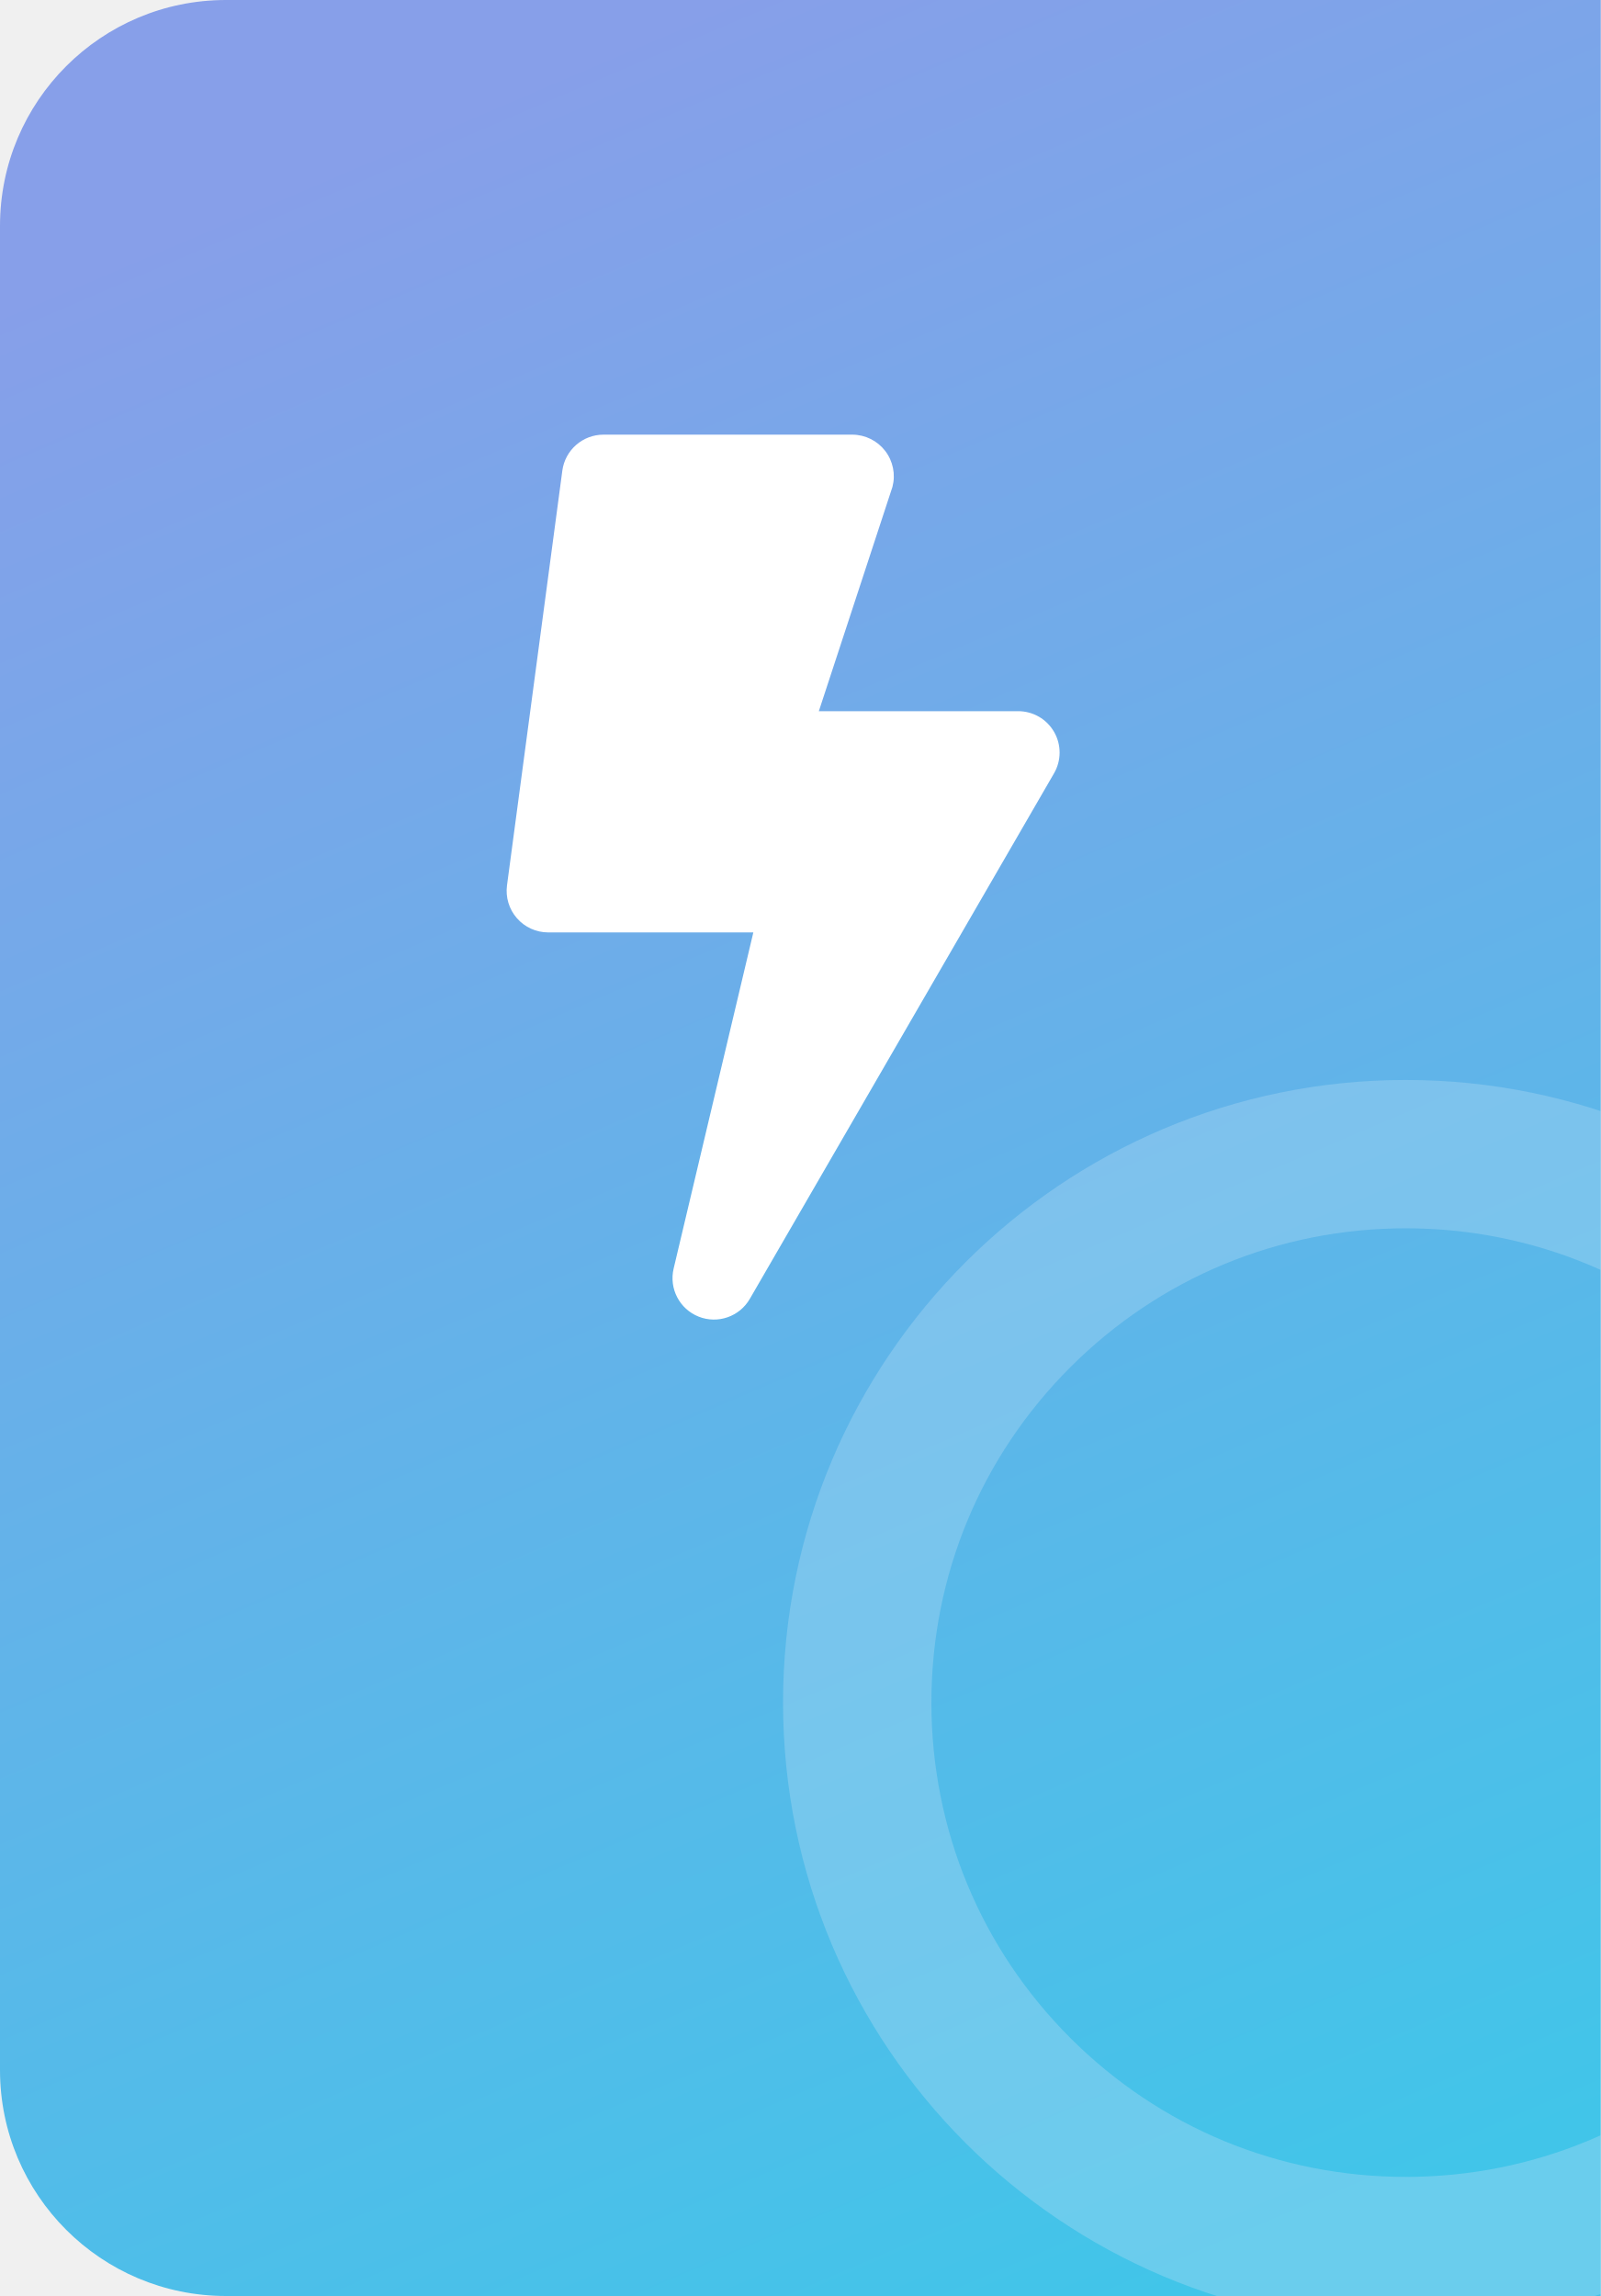
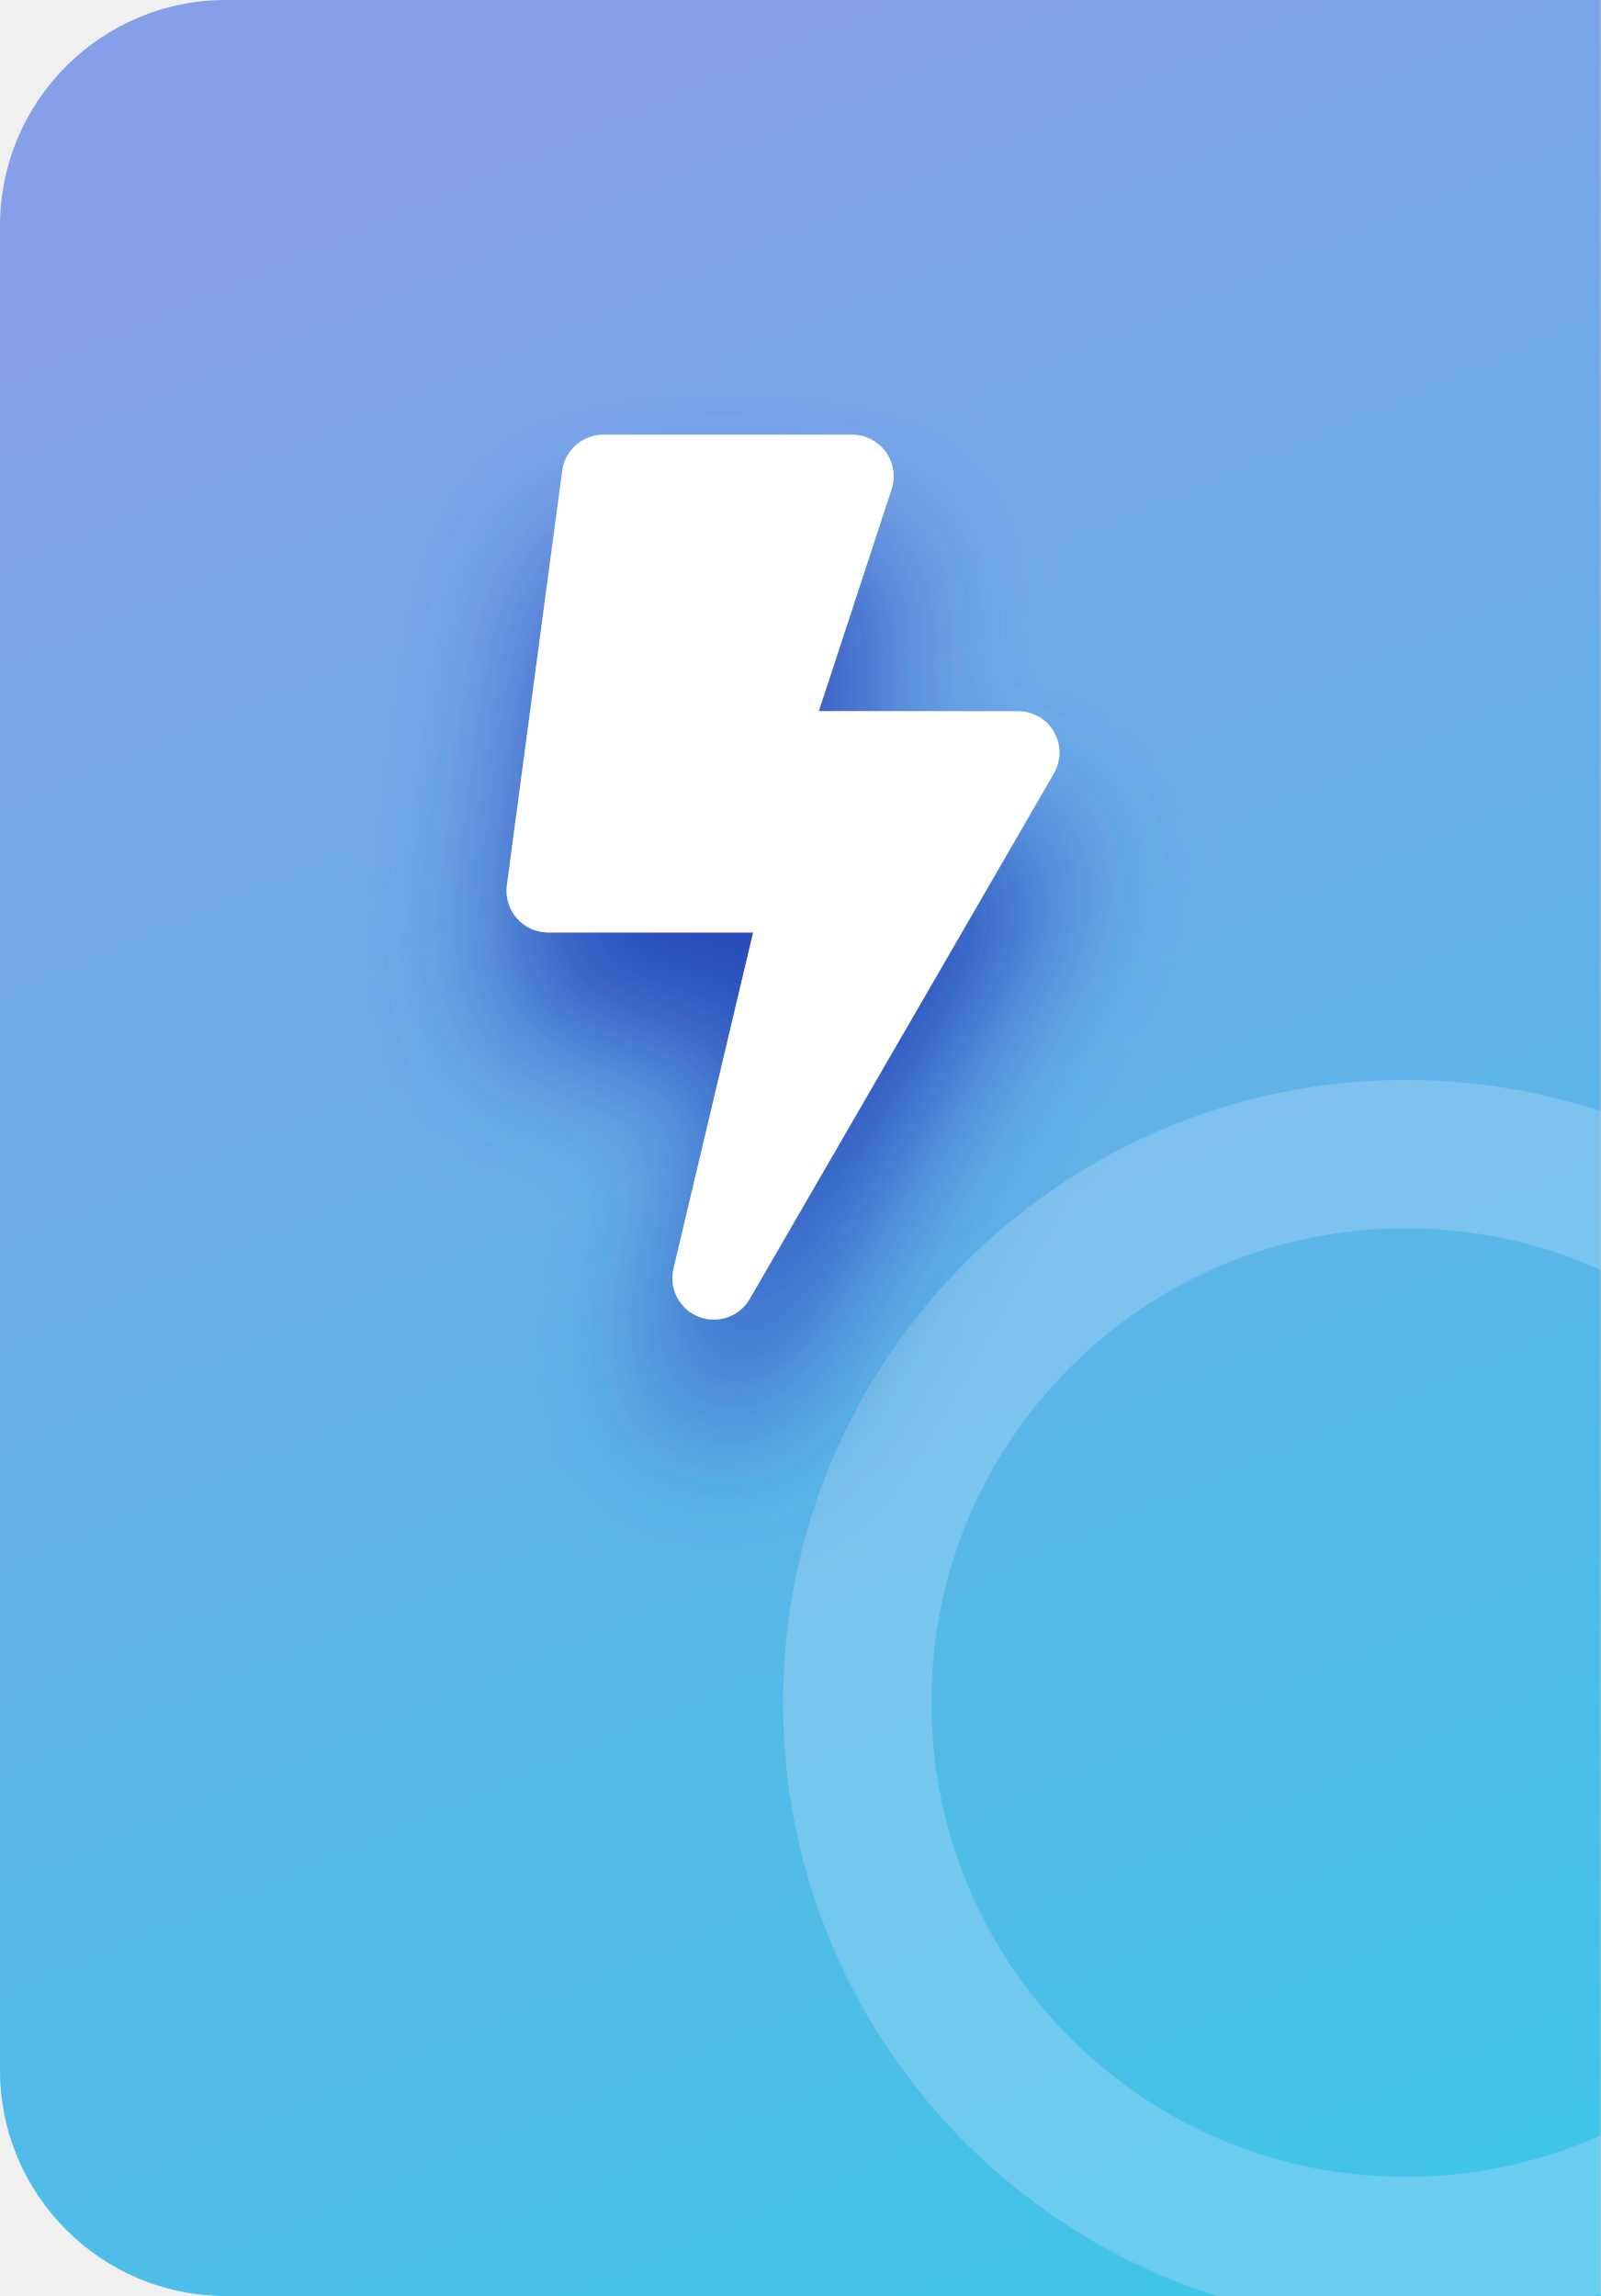
<svg xmlns="http://www.w3.org/2000/svg" width="43.16" height="61.915" viewBox="0 0 43.16 61.915">
  <defs>
    <linearGradient id="linear-gradient" x1="0.374" y1="0.024" x2="0.664" y2="1.016" gradientUnits="objectBoundingBox">
      <stop offset="0" stop-color="#879fe9" />
      <stop offset="1" stop-color="#41c5e9" />
    </linearGradient>
    <clipPath id="clip-path">
      <path id="矩形_335" data-name="矩形 335" d="M6.093,0H43.16a0,0,0,0,1,0,0V61.915a0,0,0,0,1,0,0H6.093A6.093,6.093,0,0,1,0,55.822V6.093A6.093,6.093,0,0,1,6.093,0Z" transform="translate(6940.887 2415.877)" fill="url(#linear-gradient)" />
    </clipPath>
+     <filter id="路径_171" x="7.66" y="8.721" width="26.914" height="35.863" filterUnits="userSpaceOnUse">
+       <feOffset dy="3" input="SourceAlpha" />
+       <feGaussianBlur stdDeviation="2" result="blur" />
+       <feFlood flood-color="#2749ba" />
+       <feComposite operator="in" in2="blur" />
+       <feComposite in="SourceGraphic" />
+     </filter>
  </defs>
-   <g id="组_327" data-name="组 327" transform="translate(-10.887 -103.877)">
-     <path id="矩形_156" data-name="矩形 156" d="M6.093,0H43.16a0,0,0,0,1,0,0V61.915a0,0,0,0,1,0,0H6.093A6.093,6.093,0,0,1,0,55.822V6.093A6.093,6.093,0,0,1,6.093,0Z" transform="translate(10.887 103.877)" fill="url(#linear-gradient)" />
-     <g id="蒙版组_1" data-name="蒙版组 1" transform="translate(-6930 -2312)" clip-path="url(#clip-path)">
+   <g id="组_333" data-name="组 333" transform="translate(-3679 1079.123)">
+     <path id="矩形_156" data-name="矩形 156" d="M6.093,0H43.16a0,0,0,0,1,0,0V61.915a0,0,0,0,1,0,0H6.093A6.093,6.093,0,0,1,0,55.822V6.093A6.093,6.093,0,0,1,6.093,0Z" transform="translate(3679 -1079.123)" fill="url(#linear-gradient)" />
+     <g id="蒙版组_1" data-name="蒙版组 1" transform="translate(-3261.887 -3495)" clip-path="url(#clip-path)">
      <g id="路径_333" data-name="路径 333" transform="translate(6962 2445)" fill="none">
        <path d="M16.79,0A16.79,16.79,0,1,1,0,16.79,16.79,16.79,0,0,1,16.79,0Z" stroke="none" />
        <path d="M 16.79 4 C 13.374 4 10.162 5.33 7.746 7.746 C 5.33 10.162 4 13.374 4 16.79 C 4 20.206 5.33 23.418 7.746 25.834 C 10.162 28.25 13.374 29.58 16.79 29.58 C 20.206 29.58 23.418 28.25 25.834 25.834 C 28.25 23.418 29.58 20.206 29.58 16.79 C 29.58 13.374 28.25 10.162 25.834 7.746 C 23.418 5.33 20.206 4 16.79 4 M 16.79 0 C 26.063 0 33.58 7.517 33.58 16.79 C 33.58 26.063 26.063 33.58 16.79 33.58 C 7.517 33.58 0 26.063 0 16.79 C 0 7.517 7.517 0 16.79 0 Z" stroke="none" fill="rgba(179,219,246,0.36)" />
      </g>
    </g>
-     <path id="路径_171" data-name="路径 171" d="M1381.343,2957.055h-5.378l1.985-6.049a1.123,1.123,0,0,0-1.081-1.408h-6.711a1.12,1.12,0,0,0-1.109.97l-1.492,11.185a1.121,1.121,0,0,0,1.109,1.268h5.533l-2.149,9.065a1.117,1.117,0,0,0,2.055.815l8.2-14.168A1.116,1.116,0,0,0,1381.343,2957.055Z" transform="translate(-1343 -2834)" fill="#fff" />
+     <g transform="matrix(1, 0, 0, 1, 3679, -1079.12)" filter="url(#路径_171)">
+       <path id="路径_171-2" data-name="路径 171" d="M1381.343,2957.055h-5.378l1.985-6.049a1.123,1.123,0,0,0-1.081-1.408h-6.711a1.12,1.12,0,0,0-1.109.97l-1.492,11.185a1.121,1.121,0,0,0,1.109,1.268h5.533l-2.149,9.065a1.117,1.117,0,0,0,2.055.815l8.2-14.168A1.116,1.116,0,0,0,1381.343,2957.055Z" transform="translate(-1353.89 -2937.88)" fill="#fff" />
+     </g>
  </g>
</svg>
